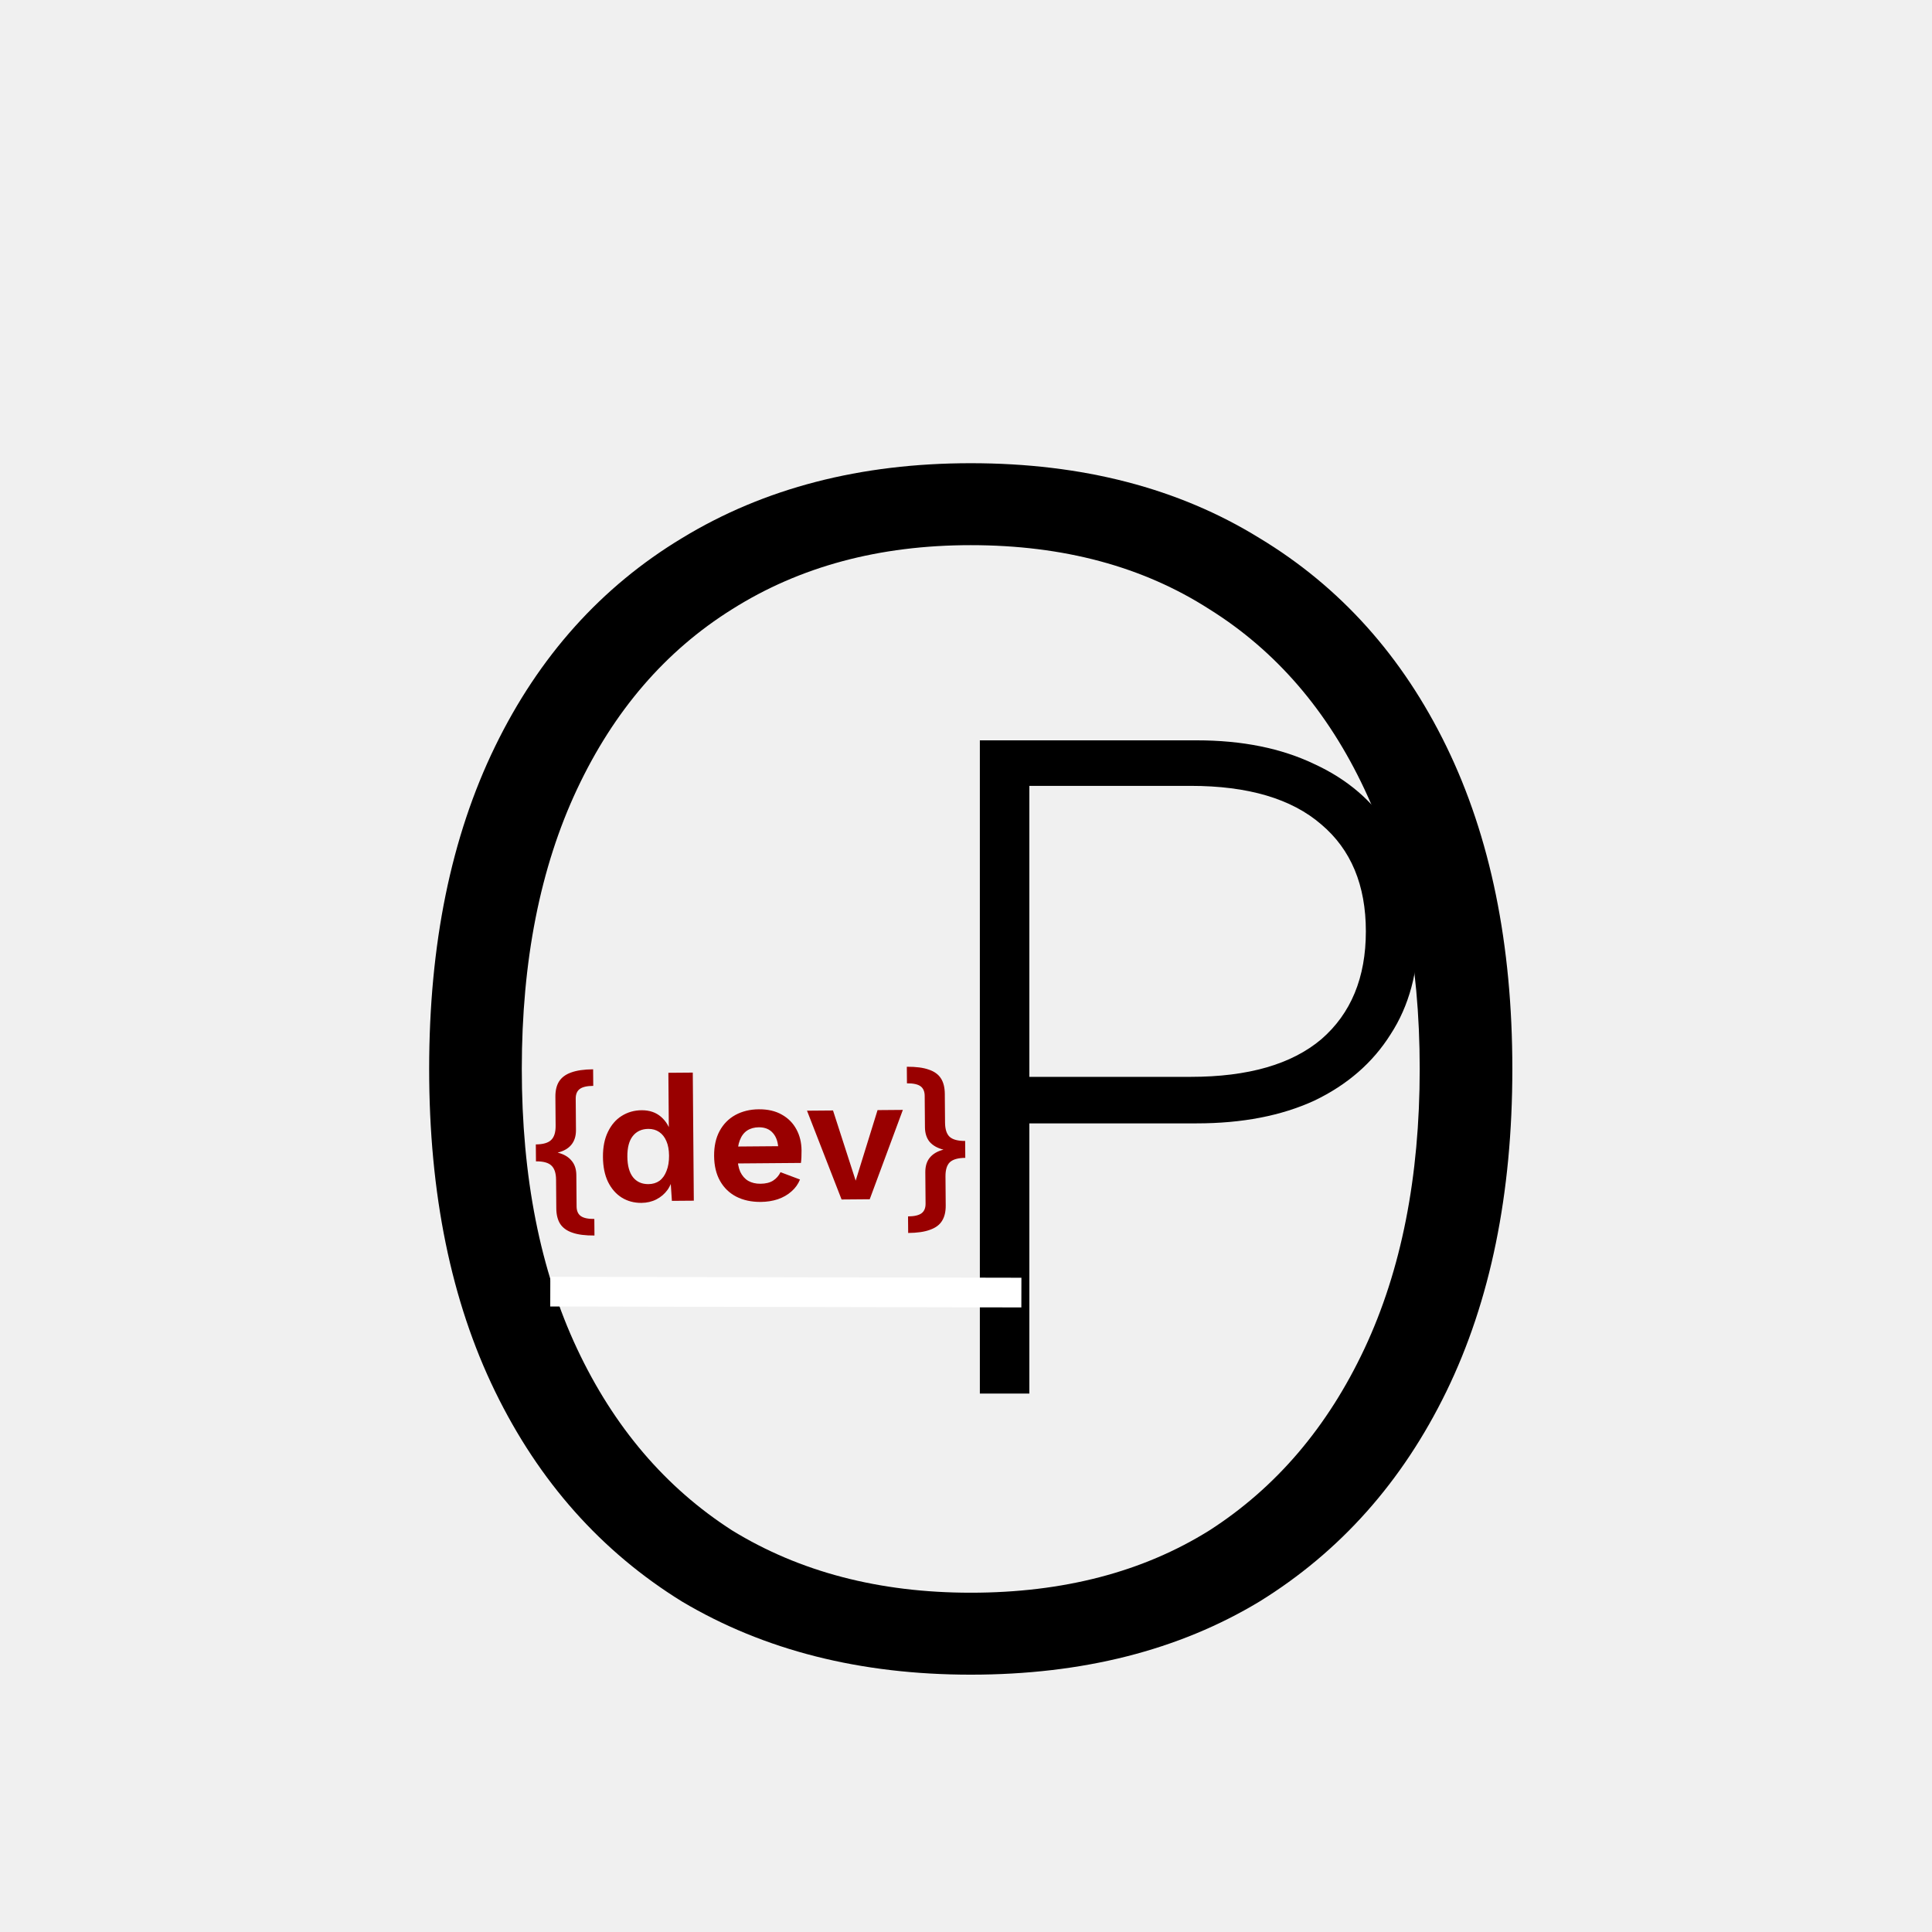
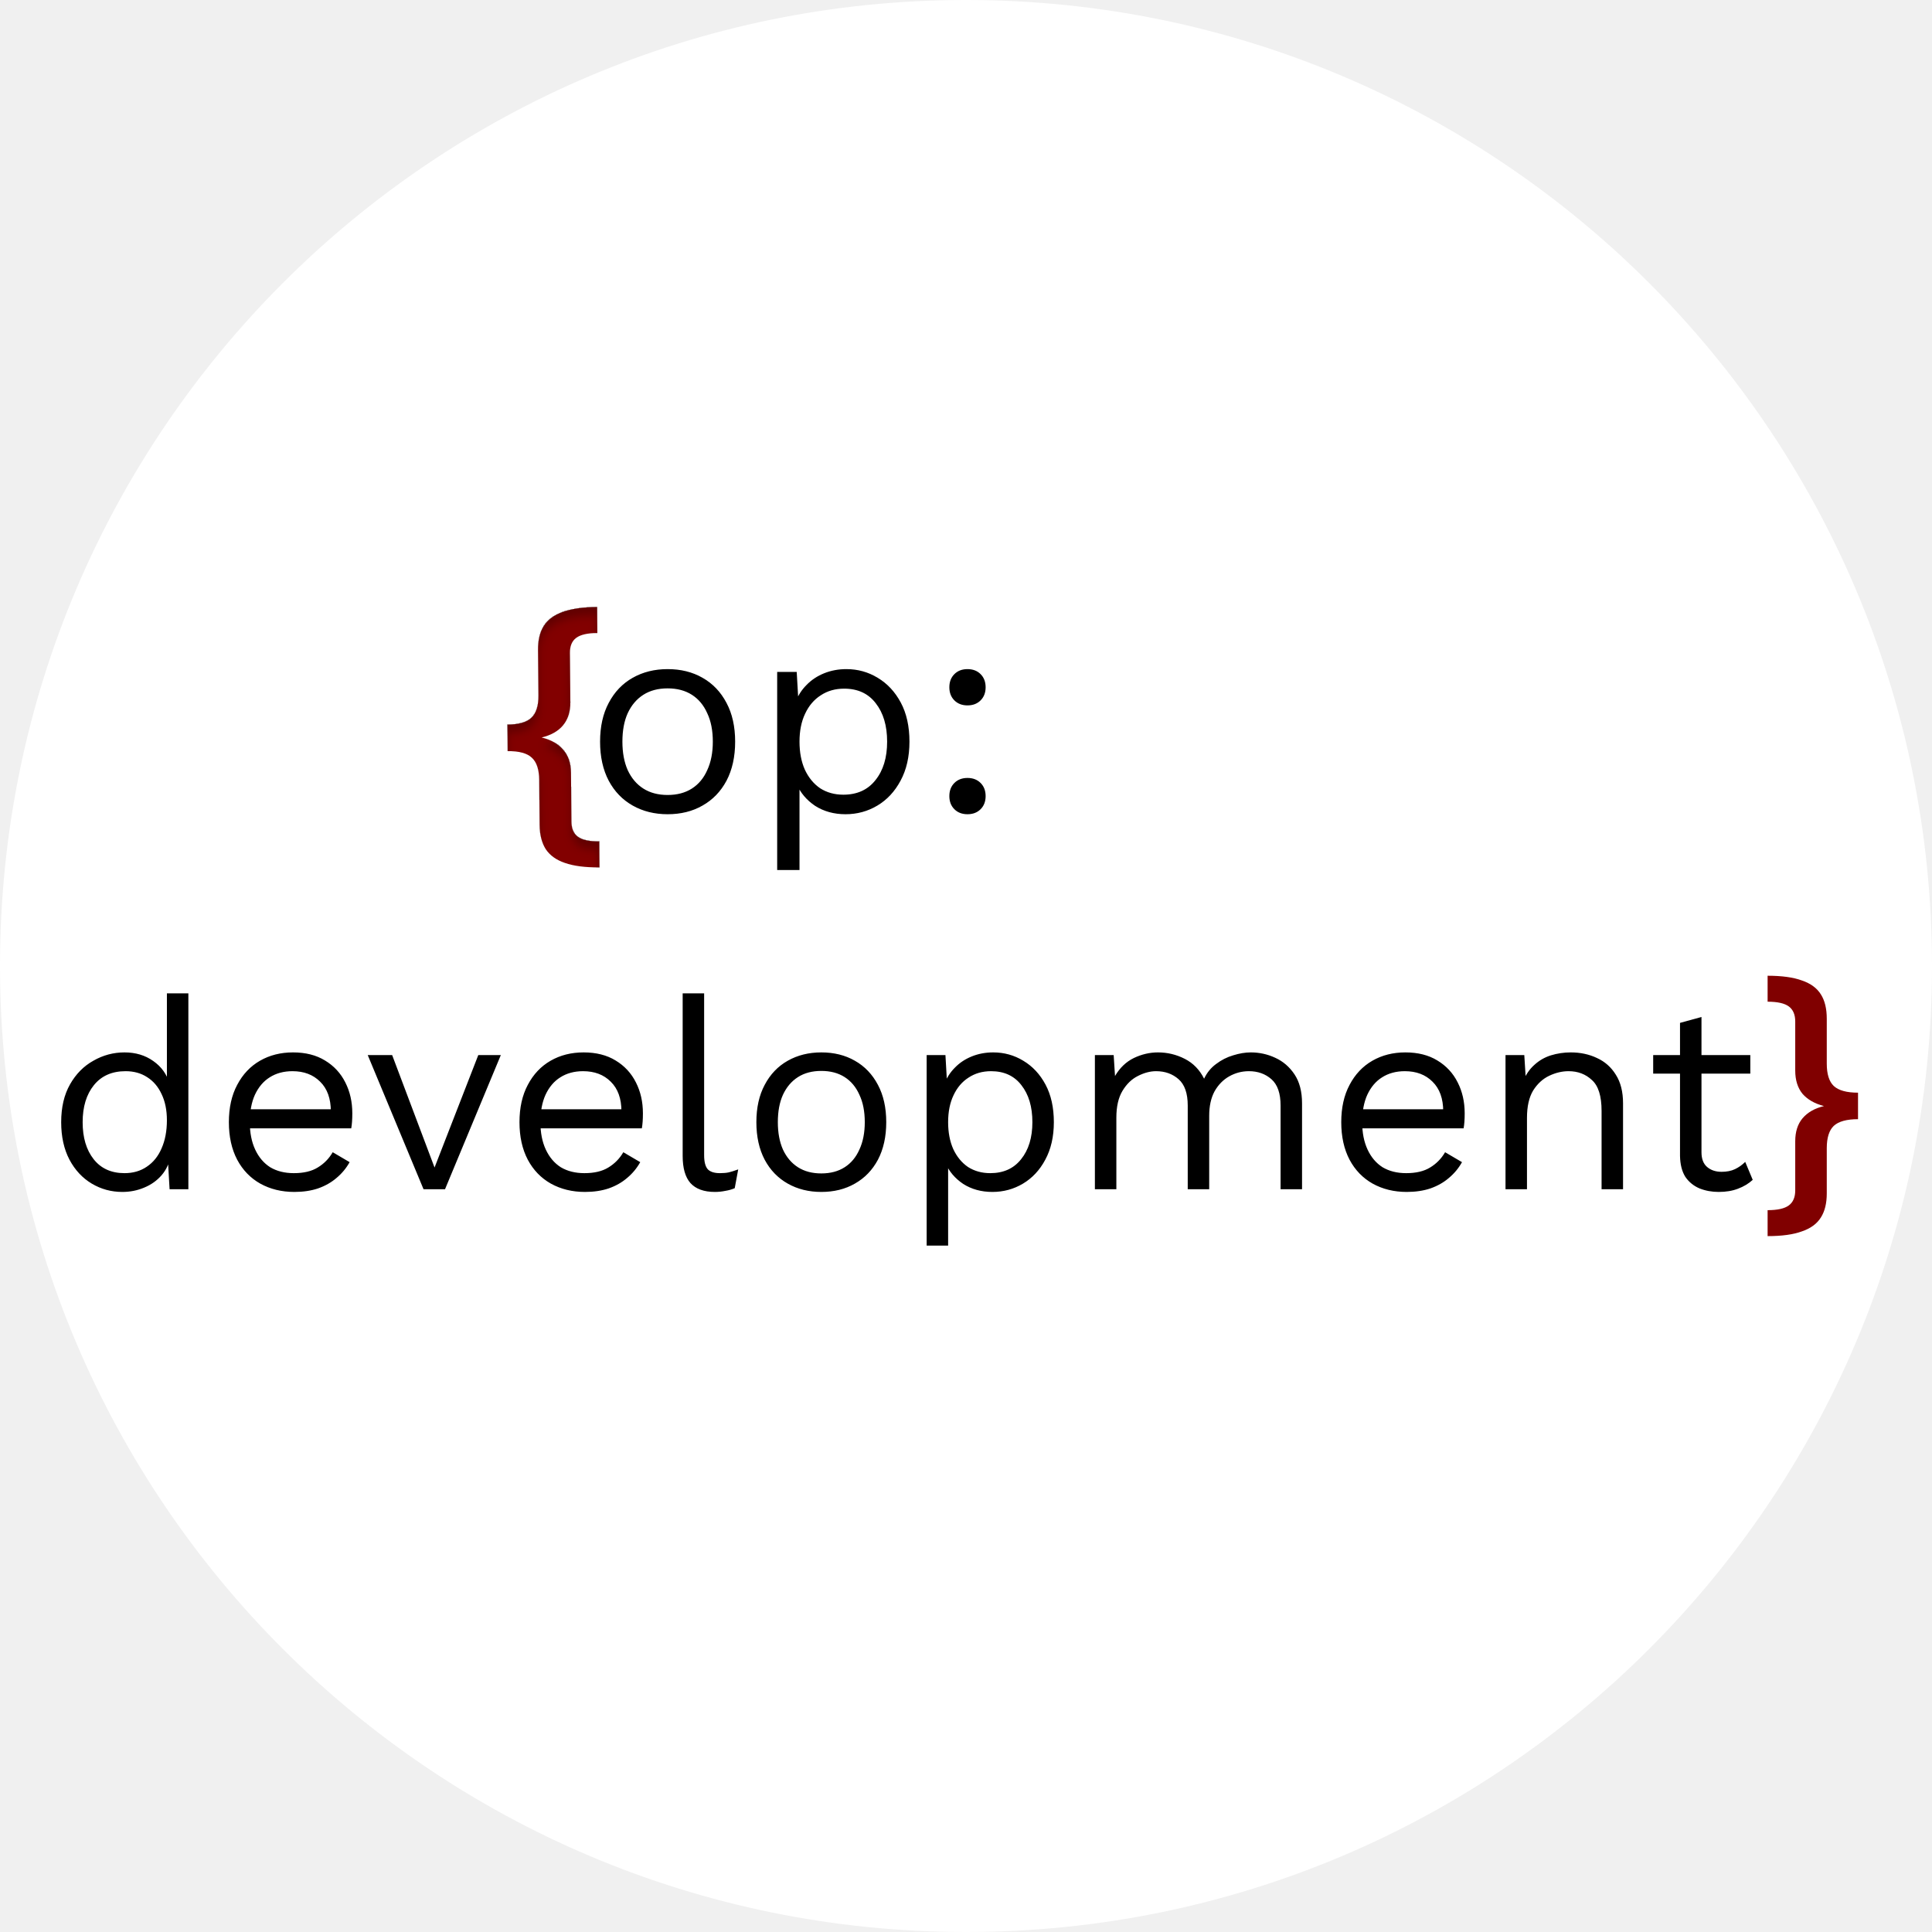
- <svg xmlns="http://www.w3.org/2000/svg" width="1200" height="1200" viewBox="0 0 654 976" fill="none">
-   <style>
-     path{
-         fill: #000;
-     }
-     path#red{
-         fill: #990000;
-     }
-     @media ( prefers-color-scheme: dark ) {
- 			path {
- 				fill: #FFFFFF;
- 			}
- 		}
- </style>
-   <path d="M329.4 234C385.8 234 434.4 246.6 475.2 271.8C516 296.4 547.5 331.5 569.7 377.1C591.9 422.7 603 477 603 540C603 603 591.9 657.3 569.7 702.9C547.5 748.5 516 783.9 475.2 809.1C434.4 833.7 385.8 846 329.4 846C273.6 846 225 833.7 183.6 809.1C142.8 783.9 111.3 748.5 89.1 702.9C66.9 657.3 55.8 603 55.8 540C55.8 477 66.9 422.7 89.1 377.1C111.3 331.5 142.8 296.4 183.6 271.8C225 246.6 273.6 234 329.4 234ZM329.4 275.4C283.2 275.4 243 286.2 208.8 307.8C175.2 328.8 149.1 359.1 130.5 398.7C111.9 438.3 102.6 485.4 102.6 540C102.6 594.6 111.9 641.7 130.5 681.3C149.1 720.9 175.2 751.5 208.8 773.1C243 794.1 283.2 804.6 329.4 804.6C376.2 804.6 416.4 794.1 450 773.1C483.6 751.5 509.7 720.9 528.3 681.3C546.9 641.7 556.2 594.6 556.2 540C556.2 485.4 546.9 438.3 528.3 398.7C509.7 359.1 483.6 328.8 450 307.8C416.4 286.2 376.2 275.4 329.4 275.4Z" fill="white" />
-   <path d="M443.5 374C466.5 374 486.333 378 503 386C519.667 393.667 532.5 404.667 541.5 419C550.833 433.333 555.5 450.5 555.5 470.5C555.5 490.833 550.833 508.167 541.5 522.5C532.5 536.833 519.667 548 503 556C486.333 563.667 466.5 567.5 443.5 567.5H359V704H334V374H443.5ZM440.5 544C469.5 544 491.5 537.667 506.5 525C521.5 512 529 493.833 529 470.5C529 447.167 521.5 429.167 506.5 416.5C491.5 403.5 469.5 397 440.5 397H359V544H440.5Z" fill="white" />
-   <line x1="354.978" y1="652.985" x2="116.985" y2="652.5" stroke="white" stroke-width="15" />
-   <path id="red" d="M139.309 624.152C134.69 624.19 130.966 623.71 128.137 622.713C125.37 621.775 123.318 620.292 121.981 618.263C120.705 616.233 120.053 613.628 120.028 610.448L119.91 595.959C119.883 592.599 119.084 590.205 117.512 588.778C116 587.35 113.415 586.651 109.755 586.681L109.685 578.131C113.345 578.101 115.919 577.361 117.408 575.908C118.956 574.456 119.716 572.05 119.689 568.69L119.571 554.11C119.545 550.93 120.154 548.345 121.398 546.355C122.701 544.305 124.729 542.788 127.481 541.806C130.293 540.763 134.009 540.223 138.629 540.185L138.696 548.555C135.517 548.581 133.241 549.109 131.869 550.14C130.497 551.172 129.821 552.797 129.839 555.017L129.967 570.856C129.992 573.916 129.202 576.413 127.598 578.346C126.053 580.219 123.753 581.527 120.699 582.272C123.765 583.027 126.086 584.358 127.662 586.266C129.297 588.112 130.127 590.566 130.152 593.626L130.28 609.465C130.298 611.685 131.001 613.299 132.389 614.308C133.778 615.317 136.062 615.809 139.242 615.783L139.309 624.152ZM163.048 607.669C159.328 607.7 155.99 606.797 153.035 604.961C150.14 603.124 147.839 600.473 146.131 597.006C144.482 593.54 143.639 589.376 143.599 584.516C143.559 579.537 144.395 575.3 146.106 571.806C147.818 568.252 150.136 565.563 153.061 563.739C156.046 561.855 159.398 560.897 163.118 560.867C167.078 560.835 170.357 561.949 172.956 564.208C175.554 566.467 177.258 569.393 178.067 572.987L176.909 574.436L176.645 541.947L188.975 541.847L189.499 606.555L178.43 606.645L177.509 592.972L179.045 593.679C178.648 596.503 177.708 598.97 176.225 601.082C174.741 603.134 172.864 604.74 170.594 605.898C168.323 607.057 165.808 607.647 163.048 607.669ZM166.571 598.191C168.731 598.173 170.586 597.618 172.138 596.525C173.688 595.373 174.875 593.713 175.697 591.546C176.58 589.379 177.009 586.796 176.985 583.796C176.961 580.916 176.521 578.489 175.665 576.516C174.809 574.483 173.596 572.933 172.028 571.865C170.459 570.798 168.625 570.273 166.525 570.29C163.165 570.317 160.535 571.539 158.634 573.954C156.793 576.309 155.891 579.767 155.928 584.326C155.965 588.886 156.923 592.359 158.803 594.743C160.682 597.068 163.271 598.217 166.571 598.191ZM223.341 607.181C218.602 607.219 214.454 606.323 210.899 604.491C207.404 602.66 204.683 600.012 202.735 596.547C200.786 593.083 199.792 588.891 199.752 583.971C199.713 579.051 200.639 574.844 202.53 571.348C204.422 567.853 207.07 565.161 210.475 563.273C213.94 561.385 217.892 560.423 222.332 560.387C226.892 560.35 230.769 561.249 233.964 563.083C237.159 564.857 239.609 567.327 241.315 570.494C243.02 573.6 243.889 577.163 243.921 581.183C243.931 582.383 243.91 583.523 243.859 584.603C243.808 585.684 243.726 586.645 243.612 587.486L207.704 587.777L207.634 579.227L238.143 578.98L232.221 581.188C232.19 577.408 231.297 574.505 229.54 572.479C227.844 570.453 225.436 569.452 222.316 569.478C220.036 569.496 218.06 570.052 216.389 571.146C214.778 572.239 213.561 573.869 212.739 576.035C211.916 578.142 211.517 580.816 211.544 584.055C211.569 587.235 212.041 589.872 212.958 591.964C213.934 593.996 215.267 595.516 216.955 596.522C218.703 597.528 220.777 598.021 223.177 598.002C225.817 597.98 227.943 597.453 229.554 596.42C231.166 595.387 232.415 593.967 233.3 592.159L243.14 595.86C242.199 598.207 240.746 600.229 238.779 601.925C236.873 603.621 234.574 604.929 231.881 605.851C229.248 606.713 226.401 607.156 223.341 607.181ZM282.32 560.801L295.1 560.697L278.365 605.834L264.146 605.95L246.681 561.09L259.821 560.983L271.269 596.442L282.32 560.801ZM297.104 538.9C301.723 538.863 305.417 539.343 308.186 540.34C311.013 541.277 313.065 542.761 314.342 544.791C315.618 546.76 316.269 549.365 316.295 552.605L316.413 567.095C316.44 570.454 317.209 572.848 318.721 574.276C320.293 575.703 322.908 576.402 326.568 576.372L326.638 584.922C322.978 584.952 320.374 585.693 318.825 587.146C317.337 588.598 316.607 591.004 316.634 594.364L316.752 608.943C316.778 612.123 316.169 614.708 314.925 616.698C313.682 618.748 311.654 620.265 308.842 621.248C306.09 622.29 302.404 622.83 297.784 622.867L297.717 614.498C300.896 614.472 303.172 613.943 304.544 612.912C305.916 611.881 306.592 610.256 306.574 608.036L306.446 592.196C306.421 589.136 307.181 586.67 308.726 584.797C310.33 582.864 312.63 581.526 315.624 580.781C312.617 580.026 310.297 578.725 308.662 576.878C307.086 574.97 306.286 572.487 306.261 569.427L306.133 553.587C306.115 551.368 305.412 549.753 304.024 548.744C302.635 547.736 300.351 547.244 297.171 547.27L297.104 538.9Z" fill="#990000" />
+ <svg xmlns="http://www.w3.org/2000/svg" width="900" height="900" viewBox="0 0 900 900" fill="none">
+   <circle cx="450" cy="450" r="450" fill="white" />
+   <path d="M823.42 454.54C830.093 454.54 835.423 455.277 839.41 456.75C843.483 458.137 846.43 460.303 848.25 463.25C850.07 466.11 850.98 469.88 850.98 474.56V495.49C850.98 500.343 852.063 503.81 854.23 505.89C856.483 507.97 860.253 509.01 865.54 509.01V521.36C860.253 521.36 856.483 522.4 854.23 524.48C852.063 526.56 850.98 530.027 850.98 534.88V555.94C850.98 560.533 850.07 564.26 848.25 567.12C846.43 570.067 843.483 572.233 839.41 573.62C835.423 575.093 830.093 575.83 823.42 575.83V563.74C828.013 563.74 831.307 563.003 833.3 561.53C835.293 560.057 836.29 557.717 836.29 554.51V531.63C836.29 527.21 837.417 523.657 839.67 520.97C842.01 518.197 845.347 516.29 849.68 515.25C845.347 514.123 842.01 512.217 839.67 509.53C837.417 506.757 836.29 503.16 836.29 498.74V475.86C836.29 472.653 835.293 470.313 833.3 468.84C831.307 467.367 828.013 466.63 823.42 466.63V454.54Z" fill="#800000" />
+   <path d="M57 555.25C51.833 555.25 47.083 553.958 42.75 551.375C38.417 548.792 34.958 545.083 32.375 540.25C29.792 535.333 28.5 529.5 28.5 522.75C28.5 515.833 29.875 509.958 32.625 505.125C35.375 500.292 39 496.625 43.5 494.125C48 491.542 52.833 490.25 58 490.25C63.167 490.25 67.625 491.583 71.375 494.25C75.208 496.917 77.75 500.458 79 504.875L77.75 505.75V462.75H87.75V554H79L78.125 538.875L79.5 538.125C78.917 541.792 77.5 544.917 75.25 547.5C73.083 550 70.375 551.917 67.125 553.25C63.958 554.583 60.583 555.25 57 555.25ZM58 546.5C62 546.5 65.458 545.5 68.375 543.5C71.375 541.5 73.667 538.667 75.25 535C76.917 531.25 77.75 526.875 77.75 521.875C77.75 517.125 76.917 513.042 75.25 509.625C73.667 506.208 71.417 503.583 68.5 501.75C65.667 499.917 62.333 499 58.5 499C52.167 499 47.25 501.167 43.75 505.5C40.25 509.833 38.5 515.583 38.5 522.75C38.5 529.917 40.208 535.667 43.625 540C47.042 544.333 51.833 546.5 58 546.5ZM137.119 555.25C131.202 555.25 125.911 553.958 121.244 551.375C116.661 548.792 113.077 545.083 110.494 540.25C107.911 535.333 106.619 529.5 106.619 522.75C106.619 516 107.911 510.208 110.494 505.375C113.077 500.458 116.619 496.708 121.119 494.125C125.619 491.542 130.744 490.25 136.494 490.25C142.327 490.25 147.286 491.5 151.369 494C155.536 496.5 158.702 499.917 160.869 504.25C163.036 508.5 164.119 513.292 164.119 518.625C164.119 520.042 164.077 521.333 163.994 522.5C163.911 523.667 163.786 524.708 163.619 525.625H113.119V516.75H159.244L154.119 517.75C154.119 511.75 152.452 507.125 149.119 503.875C145.869 500.625 141.577 499 136.244 499C132.161 499 128.619 499.958 125.619 501.875C122.702 503.708 120.411 506.417 118.744 510C117.161 513.5 116.369 517.75 116.369 522.75C116.369 527.667 117.202 531.917 118.869 535.5C120.536 539.083 122.869 541.833 125.869 543.75C128.952 545.583 132.619 546.5 136.869 546.5C141.452 546.5 145.161 545.625 147.994 543.875C150.911 542.125 153.244 539.75 154.994 536.75L162.869 541.375C161.286 544.208 159.244 546.667 156.744 548.75C154.327 550.833 151.452 552.458 148.119 553.625C144.869 554.708 141.202 555.25 137.119 555.25ZM222.804 491.5H233.304L207.304 554H197.304L171.304 491.5H182.679L202.429 543.875L222.804 491.5ZM272.495 555.25C266.578 555.25 261.287 553.958 256.62 551.375C252.037 548.792 248.453 545.083 245.87 540.25C243.287 535.333 241.995 529.5 241.995 522.75C241.995 516 243.287 510.208 245.87 505.375C248.453 500.458 251.995 496.708 256.495 494.125C260.995 491.542 266.12 490.25 271.87 490.25C277.703 490.25 282.662 491.5 286.745 494C290.912 496.5 294.078 499.917 296.245 504.25C298.412 508.5 299.495 513.292 299.495 518.625C299.495 520.042 299.453 521.333 299.37 522.5C299.287 523.667 299.162 524.708 298.995 525.625H248.495V516.75H294.62L289.495 517.75C289.495 511.75 287.828 507.125 284.495 503.875C281.245 500.625 276.953 499 271.62 499C267.537 499 263.995 499.958 260.995 501.875C258.078 503.708 255.787 506.417 254.12 510C252.537 513.5 251.745 517.75 251.745 522.75C251.745 527.667 252.578 531.917 254.245 535.5C255.912 539.083 258.245 541.833 261.245 543.75C264.328 545.583 267.995 546.5 272.245 546.5C276.828 546.5 280.537 545.625 283.37 543.875C286.287 542.125 288.62 539.75 290.37 536.75L298.245 541.375C296.662 544.208 294.62 546.667 292.12 548.75C289.703 550.833 286.828 552.458 283.495 553.625C280.245 554.708 276.578 555.25 272.495 555.25ZM328.014 462.75V538.125C328.014 541.292 328.597 543.5 329.764 544.75C330.93 545.917 332.805 546.5 335.389 546.5C337.055 546.5 338.43 546.375 339.514 546.125C340.597 545.875 342.055 545.417 343.889 544.75L342.264 553.5C340.93 554.083 339.472 554.5 337.889 554.75C336.305 555.083 334.68 555.25 333.014 555.25C327.93 555.25 324.139 553.875 321.639 551.125C319.222 548.375 318.014 544.167 318.014 538.5V462.75H328.014ZM382.597 490.25C388.513 490.25 393.722 491.542 398.222 494.125C402.805 496.708 406.388 500.458 408.972 505.375C411.555 510.208 412.847 516 412.847 522.75C412.847 529.5 411.555 535.333 408.972 540.25C406.388 545.083 402.805 548.792 398.222 551.375C393.722 553.958 388.513 555.25 382.597 555.25C376.763 555.25 371.555 553.958 366.972 551.375C362.388 548.792 358.805 545.083 356.222 540.25C353.638 535.333 352.347 529.5 352.347 522.75C352.347 516 353.638 510.208 356.222 505.375C358.805 500.458 362.388 496.708 366.972 494.125C371.555 491.542 376.763 490.25 382.597 490.25ZM382.597 498.875C378.347 498.875 374.722 499.833 371.722 501.75C368.722 503.667 366.388 506.417 364.722 510C363.138 513.5 362.347 517.75 362.347 522.75C362.347 527.667 363.138 531.917 364.722 535.5C366.388 539.083 368.722 541.833 371.722 543.75C374.722 545.667 378.347 546.625 382.597 546.625C386.847 546.625 390.472 545.667 393.472 543.75C396.472 541.833 398.763 539.083 400.347 535.5C402.013 531.917 402.847 527.667 402.847 522.75C402.847 517.75 402.013 513.5 400.347 510C398.763 506.417 396.472 503.667 393.472 501.75C390.472 499.833 386.847 498.875 382.597 498.875ZM431.673 580.25V491.5H440.423L441.298 506.75L439.923 505C441.006 502.083 442.631 499.542 444.798 497.375C446.965 495.125 449.59 493.375 452.673 492.125C455.756 490.875 459.09 490.25 462.673 490.25C467.756 490.25 472.423 491.542 476.673 494.125C481.006 496.708 484.465 500.417 487.048 505.25C489.631 510.083 490.923 515.917 490.923 522.75C490.923 529.5 489.59 535.333 486.923 540.25C484.34 545.083 480.881 548.792 476.548 551.375C472.215 553.958 467.465 555.25 462.298 555.25C457.131 555.25 452.59 554 448.673 551.5C444.84 548.917 442.09 545.667 440.423 541.75L441.673 539.875V580.25H431.673ZM461.298 546.5C467.465 546.5 472.256 544.333 475.673 540C479.173 535.667 480.923 529.917 480.923 522.75C480.923 515.583 479.215 509.833 475.798 505.5C472.465 501.167 467.756 499 461.673 499C457.673 499 454.173 500 451.173 502C448.173 503.917 445.84 506.667 444.173 510.25C442.506 513.75 441.673 517.917 441.673 522.75C441.673 527.5 442.465 531.667 444.048 535.25C445.715 538.833 448.006 541.625 450.923 543.625C453.923 545.542 457.381 546.5 461.298 546.5ZM510.042 554V491.5H518.792L519.417 501.25C521.667 497.417 524.584 494.625 528.167 492.875C531.834 491.125 535.584 490.25 539.417 490.25C543.834 490.25 548 491.25 551.917 493.25C555.834 495.25 558.834 498.333 560.917 502.5C562.25 499.667 564.125 497.375 566.542 495.625C568.959 493.792 571.584 492.458 574.417 491.625C577.334 490.708 580.084 490.25 582.667 490.25C586.667 490.25 590.459 491.083 594.042 492.75C597.709 494.417 600.709 497 603.042 500.5C605.375 504 606.542 508.5 606.542 514V554H596.542V515C596.542 509.333 595.125 505.25 592.292 502.75C589.459 500.25 585.959 499 581.792 499C578.542 499 575.5 499.792 572.667 501.375C569.834 502.958 567.542 505.292 565.792 508.375C564.125 511.458 563.292 515.25 563.292 519.75V554H553.292V515C553.292 509.333 551.875 505.25 549.042 502.75C546.209 500.25 542.709 499 538.542 499C535.792 499 532.959 499.75 530.042 501.25C527.209 502.667 524.834 504.958 522.917 508.125C521 511.292 520.042 515.458 520.042 520.625V554H510.042ZM655.308 555.25C649.391 555.25 644.099 553.958 639.433 551.375C634.849 548.792 631.266 545.083 628.683 540.25C626.099 535.333 624.808 529.5 624.808 522.75C624.808 516 626.099 510.208 628.683 505.375C631.266 500.458 634.808 496.708 639.308 494.125C643.808 491.542 648.933 490.25 654.683 490.25C660.516 490.25 665.474 491.5 669.558 494C673.724 496.5 676.891 499.917 679.058 504.25C681.224 508.5 682.308 513.292 682.308 518.625C682.308 520.042 682.266 521.333 682.183 522.5C682.099 523.667 681.974 524.708 681.808 525.625H631.308V516.75H677.433L672.308 517.75C672.308 511.75 670.641 507.125 667.308 503.875C664.058 500.625 659.766 499 654.433 499C650.349 499 646.808 499.958 643.808 501.875C640.891 503.708 638.599 506.417 636.933 510C635.349 513.5 634.558 517.75 634.558 522.75C634.558 527.667 635.391 531.917 637.058 535.5C638.724 539.083 641.058 541.833 644.058 543.75C647.141 545.583 650.808 546.5 655.058 546.5C659.641 546.5 663.349 545.625 666.183 543.875C669.099 542.125 671.433 539.75 673.183 536.75L681.058 541.375C679.474 544.208 677.433 546.667 674.933 548.75C672.516 550.833 669.641 552.458 666.308 553.625C663.058 554.708 659.391 555.25 655.308 555.25ZM701.326 554V491.5H710.076L710.951 505.5L709.326 504.125C710.66 500.792 712.451 498.125 714.701 496.125C716.951 494.042 719.535 492.542 722.451 491.625C725.451 490.708 728.535 490.25 731.701 490.25C736.201 490.25 740.285 491.125 743.951 492.875C747.618 494.542 750.535 497.125 752.701 500.625C754.951 504.125 756.076 508.583 756.076 514V554H746.076V517.5C746.076 510.583 744.576 505.792 741.576 503.125C738.66 500.375 735.035 499 730.701 499C727.701 499 724.701 499.708 721.701 501.125C718.701 502.542 716.201 504.833 714.201 508C712.285 511.167 711.326 515.417 711.326 520.75V554H701.326ZM792.614 473.75V536.75C792.614 539.833 793.489 542.125 795.239 543.625C796.989 545.125 799.239 545.875 801.989 545.875C804.406 545.875 806.489 545.458 808.239 544.625C809.989 543.792 811.573 542.667 812.989 541.25L816.489 549.625C814.573 551.375 812.281 552.75 809.614 553.75C807.031 554.75 804.031 555.25 800.614 555.25C797.448 555.25 794.489 554.708 791.739 553.625C788.989 552.458 786.781 550.667 785.114 548.25C783.531 545.75 782.698 542.5 782.614 538.5V476.5L792.614 473.75ZM815.364 491.5V500.125H770.114V491.5H815.364Z" fill="black" />
+   <path d="M311 311.7C317.153 311.7 322.57 313.043 327.25 315.73C332.017 318.417 335.743 322.317 338.43 327.43C341.117 332.457 342.46 338.48 342.46 345.5C342.46 352.52 341.117 358.587 338.43 363.7C335.743 368.727 332.017 372.583 327.25 375.27C322.57 377.957 317.153 379.3 311 379.3C304.933 379.3 299.517 377.957 294.75 375.27C289.983 372.583 286.257 368.727 283.57 363.7C280.883 358.587 279.54 352.52 279.54 345.5C279.54 338.48 280.883 332.457 283.57 327.43C286.257 322.317 289.983 318.417 294.75 315.73C299.517 313.043 304.933 311.7 311 311.7ZM311 320.67C306.58 320.67 302.81 321.667 299.69 323.66C296.57 325.653 294.143 328.513 292.41 332.24C290.763 335.88 289.94 340.3 289.94 345.5C289.94 350.613 290.763 355.033 292.41 358.76C294.143 362.487 296.57 365.347 299.69 367.34C302.81 369.333 306.58 370.33 311 370.33C315.42 370.33 319.19 369.333 322.31 367.34C325.43 365.347 327.813 362.487 329.46 358.76C331.193 355.033 332.06 350.613 332.06 345.5C332.06 340.3 331.193 335.88 329.46 332.24C327.813 328.513 325.43 325.653 322.31 323.66C319.19 321.667 315.42 320.67 311 320.67ZM362.039 405.3V313H371.139L372.049 328.86L370.619 327.04C371.746 324.007 373.436 321.363 375.689 319.11C377.943 316.77 380.673 314.95 383.879 313.65C387.086 312.35 390.553 311.7 394.279 311.7C399.566 311.7 404.419 313.043 408.839 315.73C413.346 318.417 416.943 322.273 419.629 327.3C422.316 332.327 423.659 338.393 423.659 345.5C423.659 352.52 422.273 358.587 419.499 363.7C416.813 368.727 413.216 372.583 408.709 375.27C404.203 377.957 399.263 379.3 393.889 379.3C388.516 379.3 383.793 378 379.719 375.4C375.733 372.713 372.873 369.333 371.139 365.26L372.439 363.31V405.3H362.039ZM392.849 370.2C399.263 370.2 404.246 367.947 407.799 363.44C411.439 358.933 413.259 352.953 413.259 345.5C413.259 338.047 411.483 332.067 407.929 327.56C404.463 323.053 399.566 320.8 393.239 320.8C389.079 320.8 385.439 321.84 382.319 323.92C379.199 325.913 376.773 328.773 375.039 332.5C373.306 336.14 372.439 340.473 372.439 345.5C372.439 350.44 373.263 354.773 374.909 358.5C376.643 362.227 379.026 365.13 382.059 367.21C385.179 369.203 388.776 370.2 392.849 370.2ZM450.693 311.7C453.206 311.7 455.243 312.48 456.803 314.04C458.363 315.6 459.143 317.637 459.143 320.15C459.143 322.663 458.363 324.7 456.803 326.26C455.243 327.82 453.206 328.6 450.693 328.6C448.18 328.6 446.143 327.82 444.583 326.26C443.023 324.7 442.243 322.663 442.243 320.15C442.243 317.637 443.023 315.6 444.583 314.04C446.143 312.48 448.18 311.7 450.693 311.7ZM450.693 362.4C453.206 362.4 455.243 363.18 456.803 364.74C458.363 366.3 459.143 368.337 459.143 370.85C459.143 373.363 458.363 375.4 456.803 376.96C455.243 378.52 453.206 379.3 450.693 379.3C448.18 379.3 446.143 378.52 444.583 376.96C443.023 375.4 442.243 373.363 442.243 370.85C442.243 368.337 443.023 366.3 444.583 364.74C446.143 363.18 448.18 362.4 450.693 362.4Z" fill="black" />
+   <g filter="url(#filter0_i_1_3)">
+     <path id="red" d="M279.256 404.065C272.583 404.113 267.203 403.415 263.117 401.971C259.117 400.614 256.151 398.468 254.218 395.536C252.371 392.602 251.427 388.839 251.385 384.246L251.194 363.317C251.15 358.464 249.992 355.005 247.72 352.941C245.534 350.877 241.798 349.864 236.512 349.902L236.399 337.553C241.686 337.515 245.403 336.448 247.55 334.352C249.785 332.256 250.88 328.781 250.836 323.928L250.644 302.869C250.602 298.276 251.478 294.543 253.272 291.67C255.152 288.71 258.079 286.522 262.053 285.106C266.113 283.604 271.479 282.828 278.152 282.78L278.262 294.869C273.669 294.903 270.382 295.663 268.403 297.151C266.423 298.638 265.447 300.986 265.477 304.192L265.685 327.071C265.725 331.491 264.588 335.096 262.273 337.886C260.044 340.589 256.725 342.476 252.314 343.548C256.744 344.643 260.099 346.569 262.377 349.326C264.742 351.995 265.944 355.54 265.984 359.96L266.193 382.839C266.222 386.045 267.24 388.378 269.246 389.837C271.253 391.296 274.553 392.009 279.146 391.975L279.256 404.065Z" fill="#820000" />
+   </g>
+   <defs>
+     <filter id="filter0_i_1_3" x="235.903" y="282.78" width="43.353" height="125.59" filterUnits="userSpaceOnUse" color-interpolation-filters="sRGB">
+       <feFlood flood-opacity="0" result="BackgroundImageFix" />
+       <feBlend mode="normal" in="SourceGraphic" in2="BackgroundImageFix" result="shape" />
+       <feColorMatrix in="SourceAlpha" type="matrix" values="0 0 0 0 0 0 0 0 0 0 0 0 0 0 0 0 0 0 127 0" result="hardAlpha" />
+       <feOffset dy="4" />
+       <feGaussianBlur stdDeviation="2" />
+       <feComposite in2="hardAlpha" operator="arithmetic" k2="-1" k3="1" />
+       <feColorMatrix type="matrix" values="0 0 0 0 0 0 0 0 0 0 0 0 0 0 0 0 0 0 0.25 0" />
+       <feBlend mode="normal" in2="shape" result="effect1_innerShadow_1_3" />
+     </filter>
+   </defs>
</svg>
